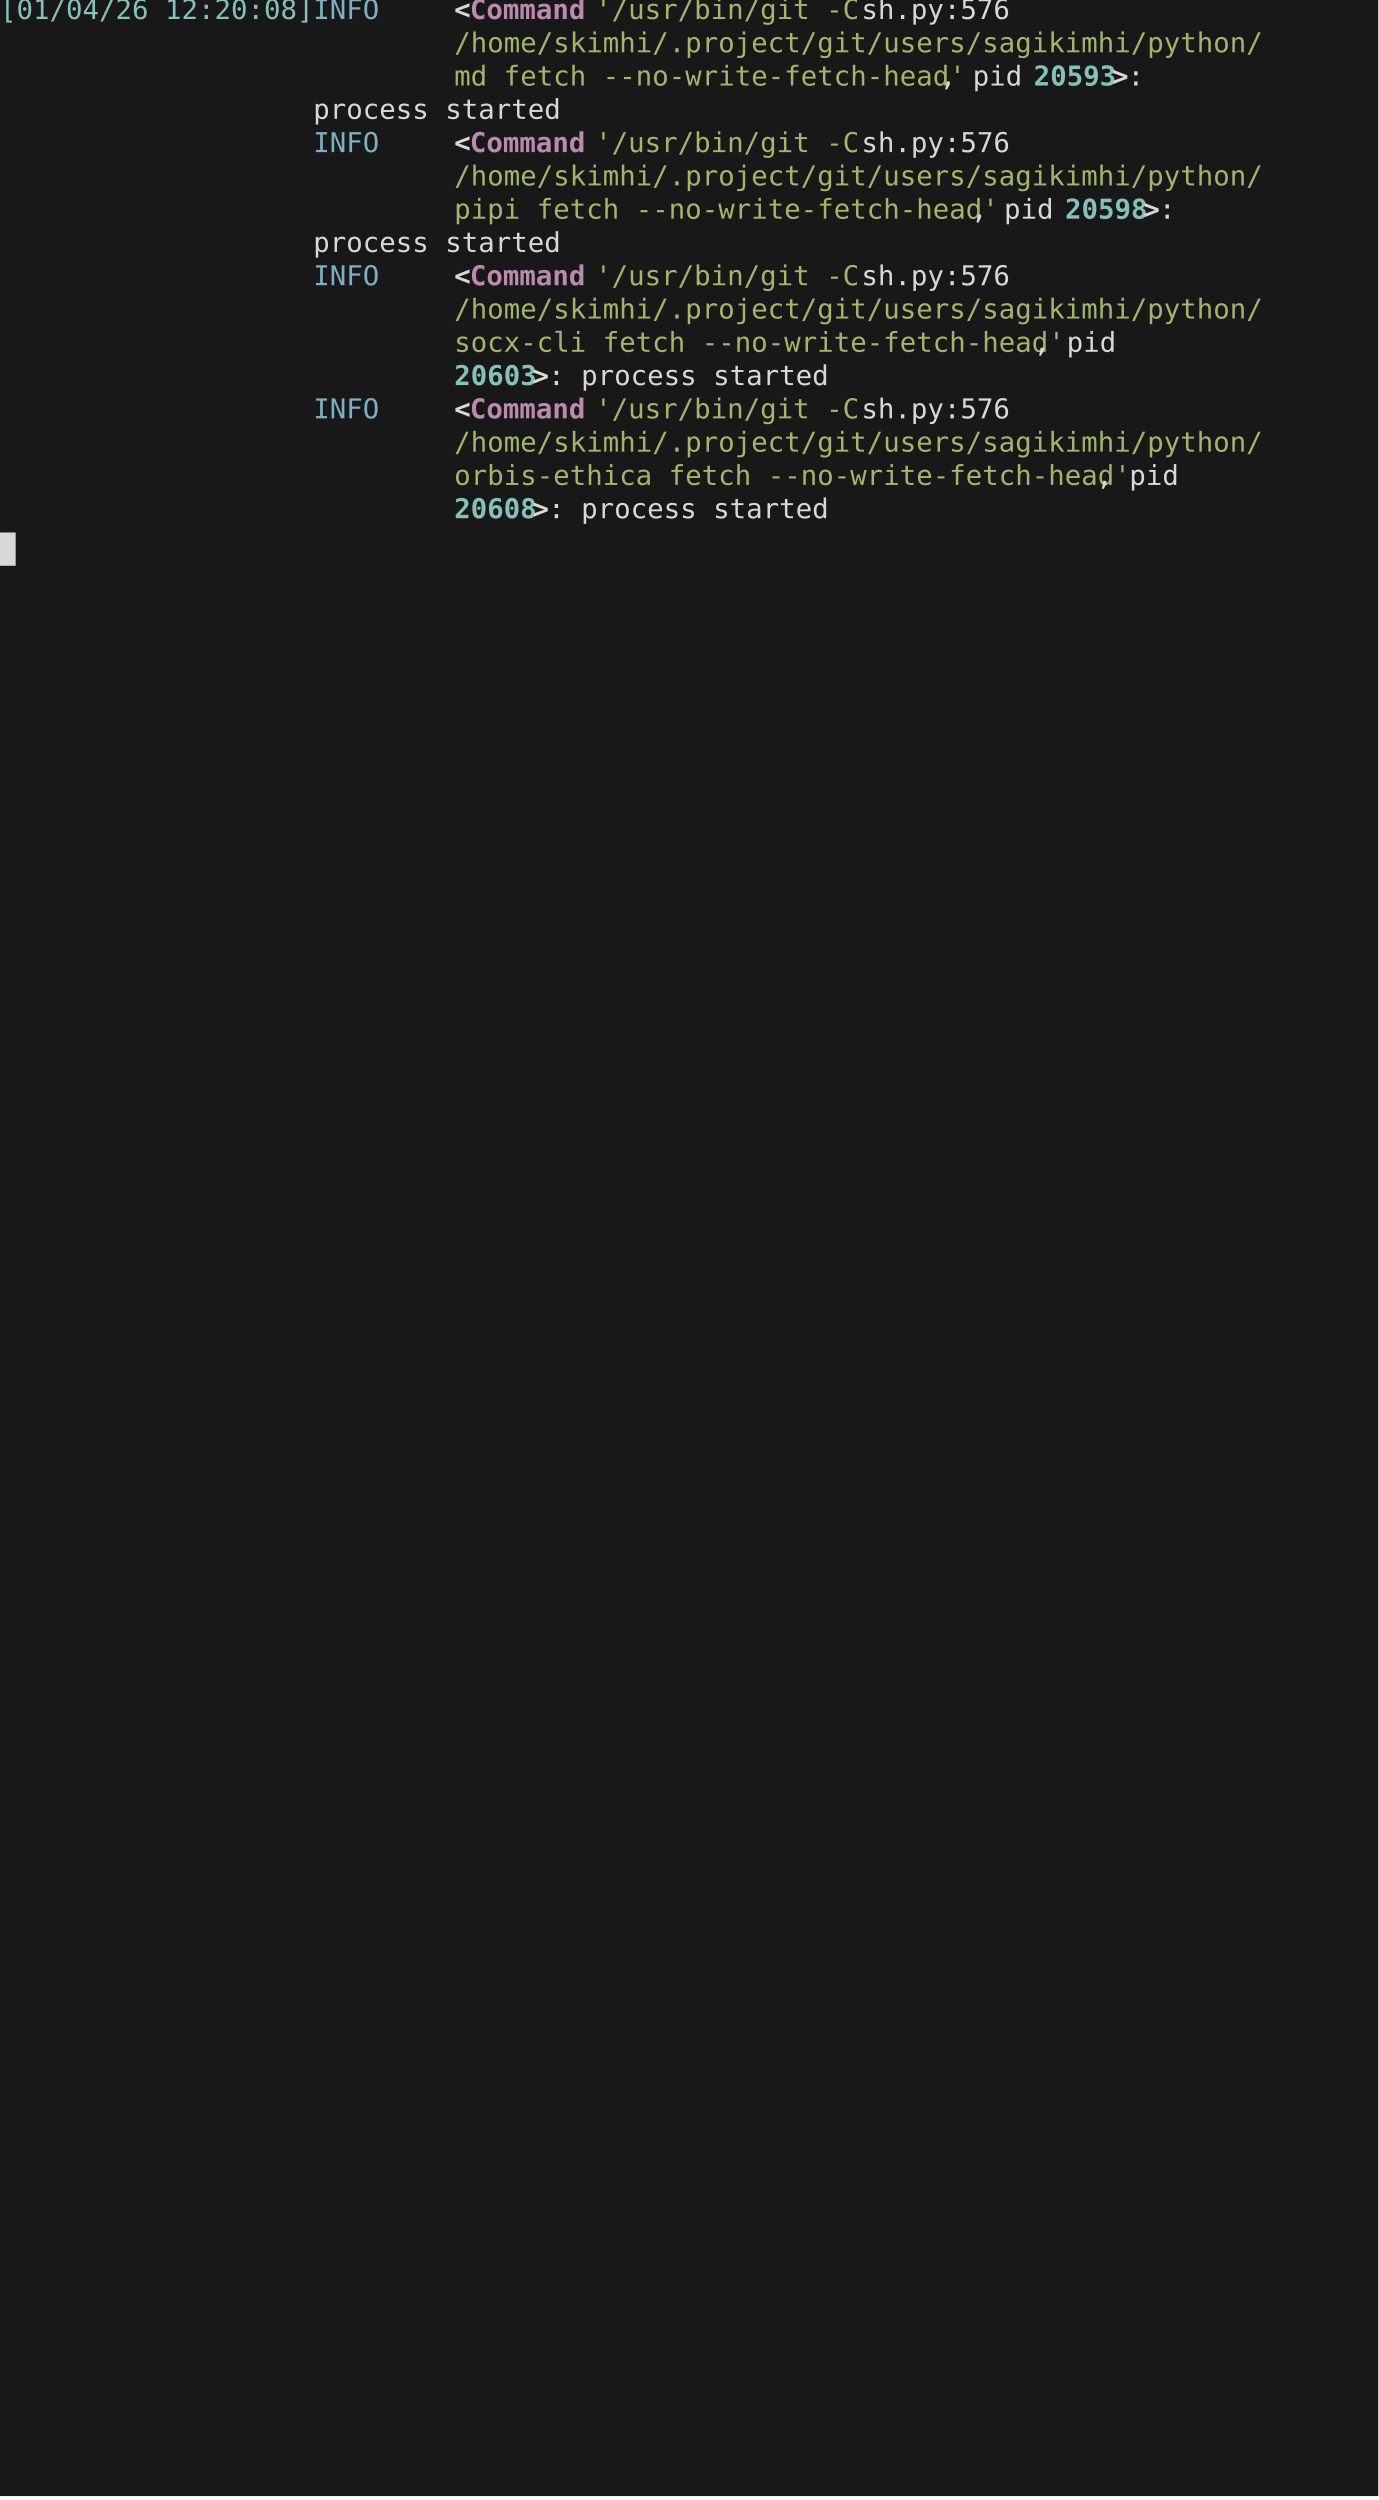
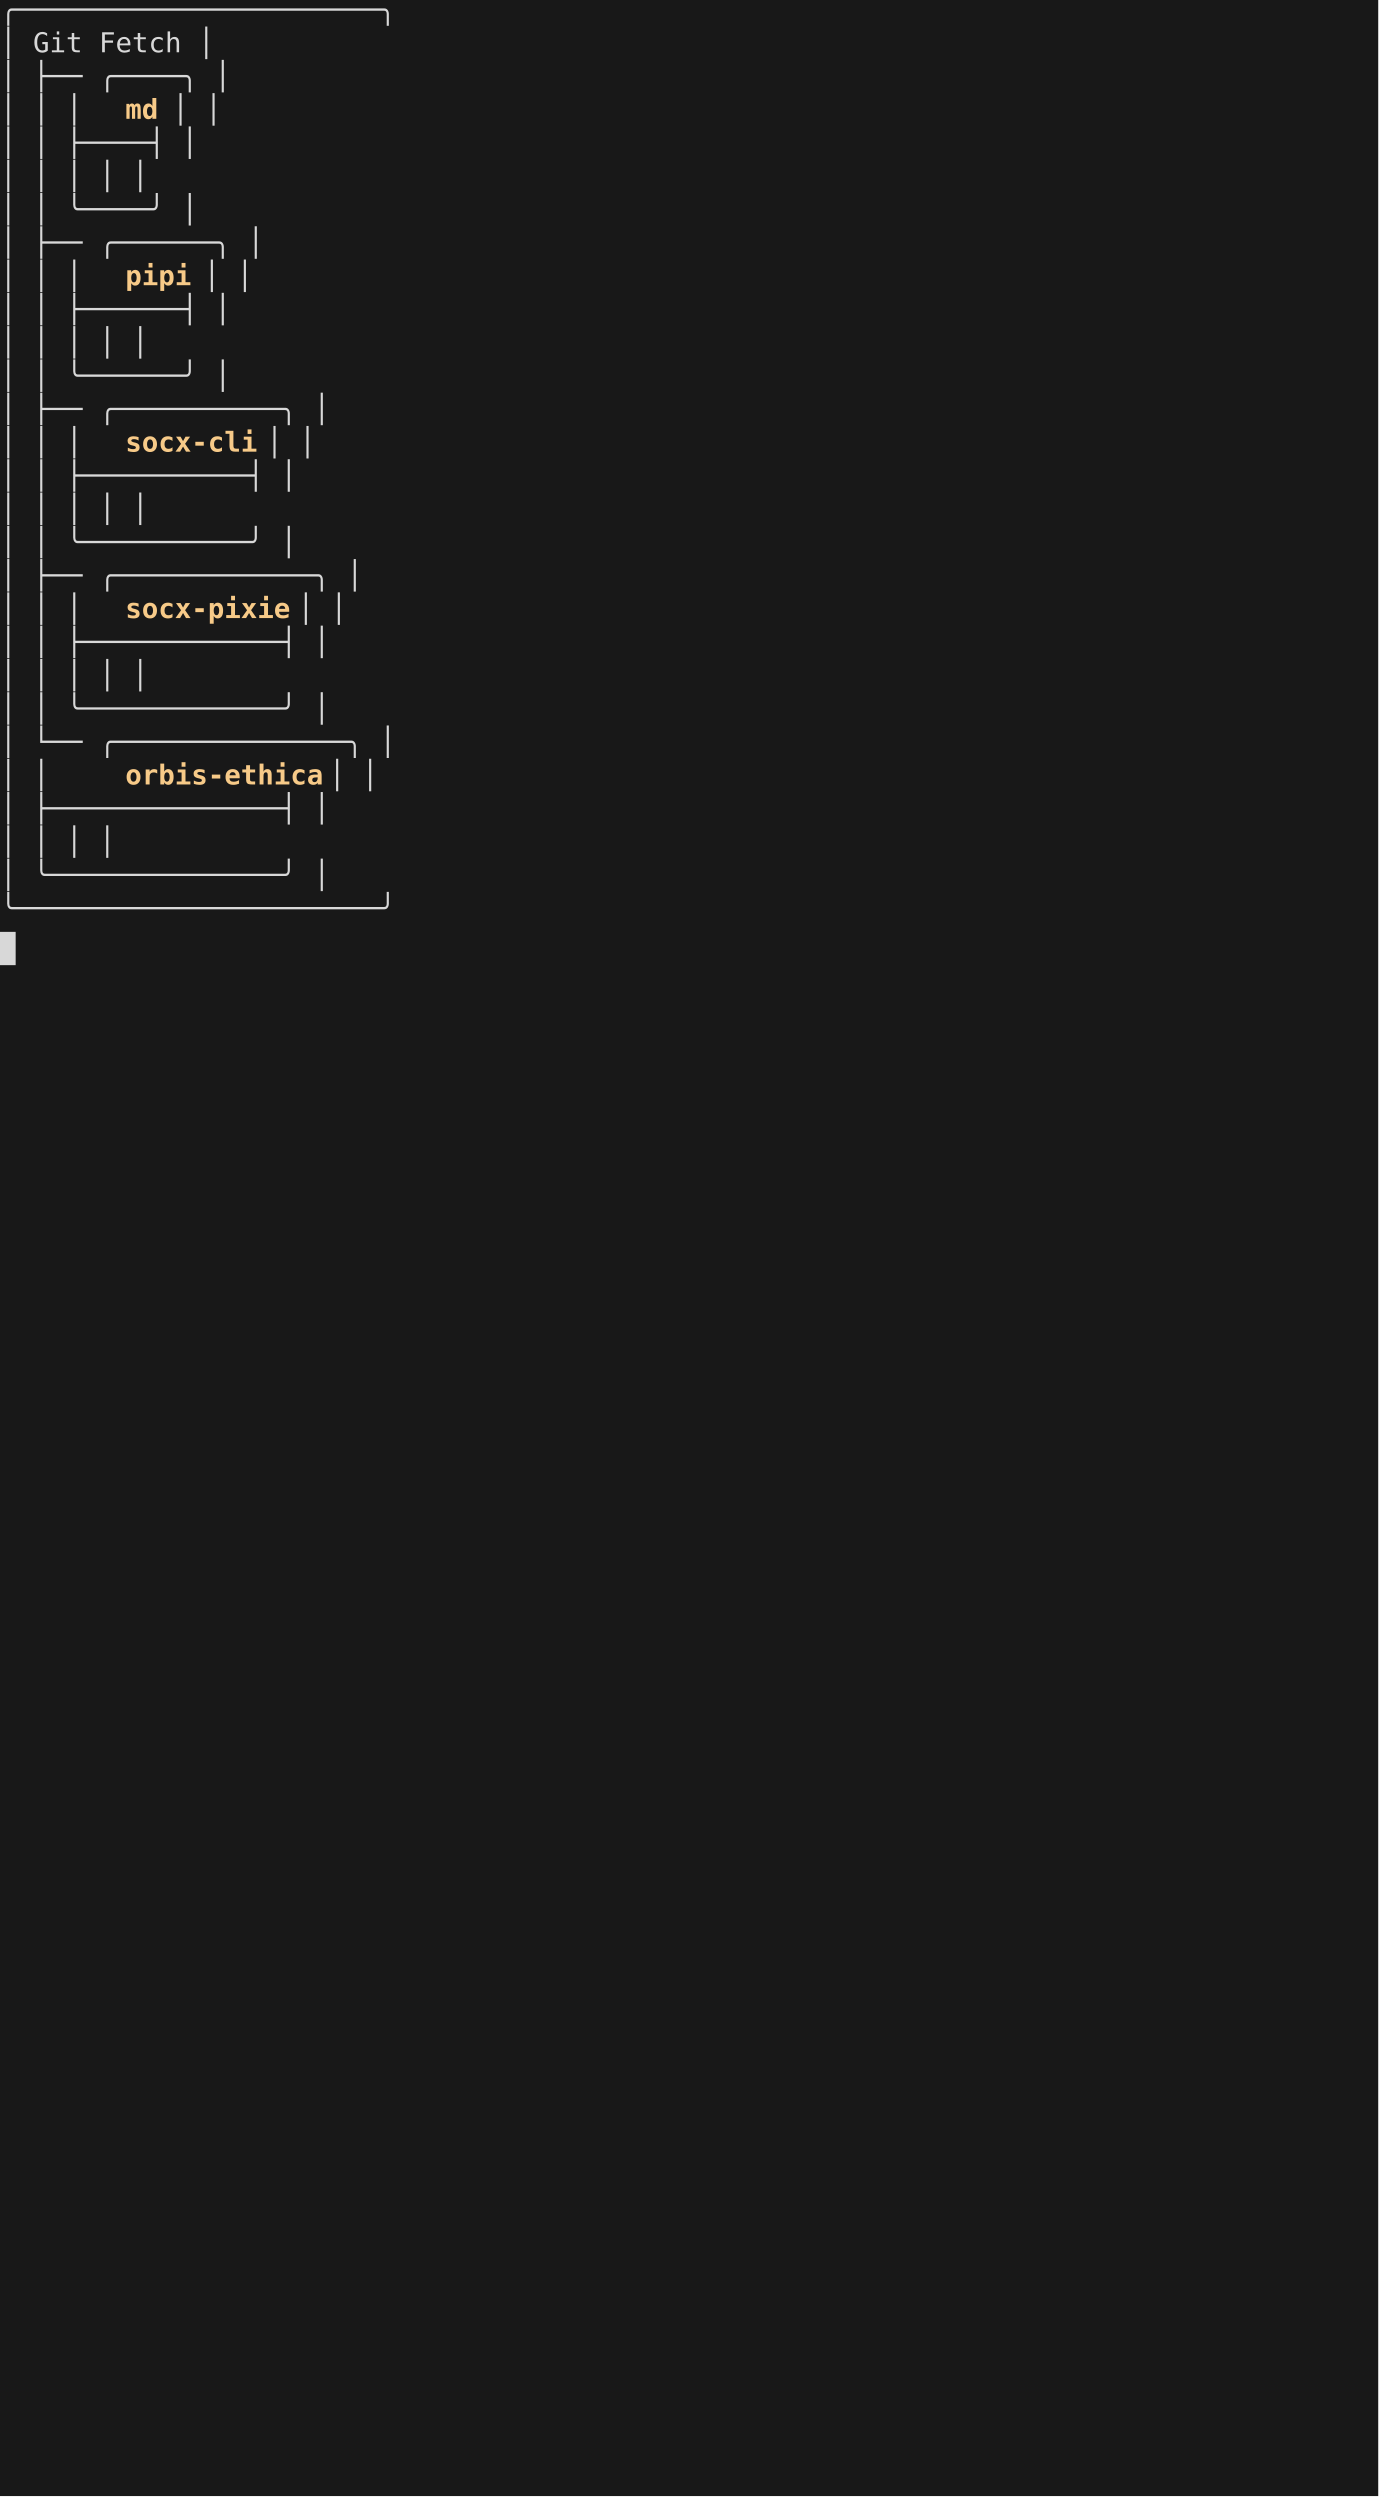
<svg xmlns="http://www.w3.org/2000/svg" xmlns:ns1="https://github.com/nbedos/termtosvg" xmlns:xlink="http://www.w3.org/1999/xlink" id="terminal" baseProfile="full" viewBox="0 0 704 1277" width="704" version="1.1">
  <defs>
    <ns1:template_settings>
      <ns1:screen_geometry columns="88" rows="75" />
      <ns1:animation type="css" />
    </ns1:template_settings>
    <style type="text/css" id="generated-style">#screen {
                font-family: 'DejaVu Sans Mono', monospace;
                font-style: normal;
                font-size: 14px;
            }

        text {
            dominant-baseline: text-before-edge;
            white-space: pre;
        }

            :root {
-                 --animation-duration: 2525ms;
+                 --animation-duration: 1000ms;
            }

            @keyframes roll {
                0.000%{transform:translateY(0px)}
- 60.396%{transform:translateY(-1292px)}
- 100.000%{transform:translateY(-1292px)}
+ 100.000%{transform:translateY(0px)}
            }

            #screen_view {
-                 animation-duration: 2525ms;
+                 animation-duration: 1000ms;
                animation-iteration-count:infinite;
                animation-name:roll;
                animation-timing-function: steps(1,end);
                animation-fill-mode: forwards;
            }
        </style>
    <style type="text/css" id="user-style">
            /* The colors defined below are the default 16 colors used for rendering text of the terminal. Adjust
               them as needed.
               base16-default-dark color theme (source: http://chriskempson.com/projects/base16/) */
            .foreground {fill: #d8d8d8;}
            .background {fill: #181818;}
            .color0 {fill: #181818;}
            .color1 {fill: #ab4642;}
            .color2 {fill: #a1b56c;}
            .color3 {fill: #f7ca88;}
            .color4 {fill: #7cafc2;}
            .color5 {fill: #ba8baf;}
            .color6 {fill: #86c1b9;}
            .color7 {fill: #d8d8d8;}
            .color8 {fill: #585858;}
            .color9 {fill: #ab4642;}
            .color10 {fill: #a1b56C;}
            .color11 {fill: #f7ca88;}
            .color12 {fill: #7cafc2;}
            .color13 {fill: #ba8baf;}
            .color14 {fill: #86c1b9;}
            .color15 {fill: #f8f8f8;}
        </style>
  </defs>
  <svg id="screen" width="704" height="1275" viewBox="0 0 704 1275" preserveAspectRatio="xMidYMin slice">
    <rect class="background" height="100%" width="100%" x="0" y="0" />
    <defs>
      <g id="g1">
-         <text x="0" textLength="160" class="color6">[01/04/26 12:20:08] </text>
-         <text x="160" textLength="64" class="color4">INFO    </text>
-         <text x="224" textLength="8" class="foreground"> </text>
-         <text x="232" textLength="8" font-weight="bold" class="foreground">&lt;</text>
-         <text x="240" textLength="56" font-weight="bold" class="color13">Command</text>
-         <text x="296" textLength="8" class="foreground"> </text>
-         <text x="304" textLength="136" class="color2">'/usr/bin/git -C </text>
-         <text x="440" textLength="264" class="foreground">                        sh.py:576</text>
+         <text x="0" textLength="192" class="foreground">╭──────────────────────╮</text>
      </g>
      <g id="g2">
-         <text x="0" textLength="160" class="color6">                    </text>
-         <text x="160" textLength="72" class="foreground">         </text>
-         <text x="232" textLength="392" class="color2">/home/skimhi/.project/git/users/sagikimhi/python/</text>
-         <text x="624" textLength="80" class="foreground">          </text>
+         <text x="0" textLength="192" class="foreground">│ Git Fetch            │</text>
      </g>
      <g id="g3">
-         <text x="0" textLength="160" class="color6">                    </text>
-         <text x="160" textLength="72" class="foreground">         </text>
-         <text x="232" textLength="248" class="color2">md fetch --no-write-fetch-head'</text>
-         <text x="480" textLength="48" class="foreground">, pid </text>
-         <text x="528" textLength="40" font-weight="bold" class="color14">20593</text>
-         <text x="568" textLength="8" font-weight="bold" class="foreground">&gt;</text>
-         <text x="576" textLength="128" class="foreground">:               </text>
+         <text x="0" textLength="192" class="foreground">│ ├── ╭────╮           │</text>
      </g>
      <g id="g4">
-         <text x="0" textLength="160" class="color6">                    </text>
-         <text x="160" textLength="544" class="foreground">         process started                                            </text>
-       </g>
-       <g id="g5">
-         <text x="0" textLength="160" class="color6">                    </text>
-         <text x="160" textLength="64" class="color4">INFO    </text>
-         <text x="224" textLength="8" class="foreground"> </text>
-         <text x="232" textLength="8" font-weight="bold" class="foreground">&lt;</text>
-         <text x="240" textLength="56" font-weight="bold" class="color13">Command</text>
-         <text x="296" textLength="8" class="foreground"> </text>
-         <text x="304" textLength="136" class="color2">'/usr/bin/git -C </text>
-         <text x="440" textLength="264" class="foreground">                        sh.py:576</text>
-       </g>
-       <g id="g6">
-         <text x="0" textLength="160" class="color6">                    </text>
-         <text x="160" textLength="72" class="foreground">         </text>
-         <text x="232" textLength="264" class="color2">pipi fetch --no-write-fetch-head'</text>
-         <text x="496" textLength="48" class="foreground">, pid </text>
-         <text x="544" textLength="40" font-weight="bold" class="color14">20598</text>
-         <text x="584" textLength="8" font-weight="bold" class="foreground">&gt;</text>
-         <text x="592" textLength="112" class="foreground">:             </text>
-       </g>
-       <g id="g7">
-         <text x="0" textLength="160" class="color6">                    </text>
-         <text x="160" textLength="72" class="foreground">         </text>
-         <text x="232" textLength="296" class="color2">socx-cli fetch --no-write-fetch-head'</text>
-         <text x="528" textLength="176" class="foreground">, pid                 </text>
-       </g>
-       <g id="g8">
-         <text x="0" textLength="160" class="color6">                    </text>
-         <text x="160" textLength="72" class="foreground">         </text>
-         <text x="232" textLength="40" font-weight="bold" class="color14">20603</text>
-         <text x="272" textLength="8" font-weight="bold" class="foreground">&gt;</text>
-         <text x="280" textLength="424" class="foreground">: process started                                    </text>
-       </g>
-       <g id="g9">
-         <text x="0" textLength="160" class="color6">                    </text>
-         <text x="160" textLength="72" class="foreground">         </text>
-         <text x="232" textLength="328" class="color2">orbis-ethica fetch --no-write-fetch-head'</text>
-         <text x="560" textLength="144" class="foreground">, pid             </text>
-       </g>
-       <g id="g10">
-         <text x="0" textLength="160" class="color6">                    </text>
-         <text x="160" textLength="72" class="foreground">         </text>
-         <text x="232" textLength="40" font-weight="bold" class="color14">20608</text>
-         <text x="272" textLength="8" font-weight="bold" class="foreground">&gt;</text>
-         <text x="280" textLength="424" class="foreground">: process started                                    </text>
-       </g>
-       <g id="g11">
-         <text x="0" textLength="8" class="background"> </text>
-       </g>
-       <g id="g12">
-         <text x="0" textLength="192" class="foreground">╭──────────────────────╮</text>
-       </g>
-       <g id="g13">
-         <text x="0" textLength="192" class="foreground">│ Git Fetch            │</text>
-       </g>
-       <g id="g14">
-         <text x="0" textLength="192" class="foreground">│ ├── ╭────╮           │</text>
-       </g>
-       <g id="g15">
        <text x="0" textLength="56" class="foreground">│ │   │</text>
        <text x="56" textLength="8" font-weight="bold" class="foreground"> </text>
        <text x="64" textLength="16" font-weight="bold" class="color11">md</text>
        <text x="80" textLength="8" font-weight="bold" class="foreground"> </text>
        <text x="88" textLength="104" class="foreground">│           │</text>
      </g>
-       <g id="g16">
+       <g id="g5">
        <text x="0" textLength="192" class="foreground">│ │   ├────┤           │</text>
      </g>
-       <g id="g17">
+       <g id="g6">
        <text x="0" textLength="192" class="foreground">│ │   │    │           │</text>
      </g>
-       <g id="g18">
+       <g id="g7">
        <text x="0" textLength="192" class="foreground">│ │   ╰────╯           │</text>
      </g>
-       <g id="g19">
+       <g id="g8">
        <text x="0" textLength="192" class="foreground">│ ├── ╭──────╮         │</text>
      </g>
-       <g id="g20">
+       <g id="g9">
        <text x="0" textLength="56" class="foreground">│ │   │</text>
        <text x="56" textLength="8" font-weight="bold" class="foreground"> </text>
        <text x="64" textLength="32" font-weight="bold" class="color11">pipi</text>
        <text x="96" textLength="8" font-weight="bold" class="foreground"> </text>
        <text x="104" textLength="88" class="foreground">│         │</text>
      </g>
-       <g id="g21">
+       <g id="g10">
        <text x="0" textLength="192" class="foreground">│ │   ├──────┤         │</text>
      </g>
-       <g id="g22">
+       <g id="g11">
        <text x="0" textLength="192" class="foreground">│ │   │      │         │</text>
      </g>
-       <g id="g23">
+       <g id="g12">
        <text x="0" textLength="192" class="foreground">│ │   ╰──────╯         │</text>
      </g>
-       <g id="g24">
+       <g id="g13">
        <text x="0" textLength="192" class="foreground">│ ├── ╭──────────╮     │</text>
      </g>
-       <g id="g25">
+       <g id="g14">
        <text x="0" textLength="56" class="foreground">│ │   │</text>
        <text x="56" textLength="8" font-weight="bold" class="foreground"> </text>
        <text x="64" textLength="64" font-weight="bold" class="color11">socx-cli</text>
        <text x="128" textLength="8" font-weight="bold" class="foreground"> </text>
        <text x="136" textLength="56" class="foreground">│     │</text>
      </g>
-       <g id="g26">
+       <g id="g15">
        <text x="0" textLength="192" class="foreground">│ │   ├──────────┤     │</text>
      </g>
-       <g id="g27">
+       <g id="g16">
        <text x="0" textLength="192" class="foreground">│ │   │          │     │</text>
      </g>
-       <g id="g28">
+       <g id="g17">
        <text x="0" textLength="192" class="foreground">│ │   ╰──────────╯     │</text>
      </g>
-       <g id="g29">
+       <g id="g18">
+         <text x="0" textLength="192" class="foreground">│ ├── ╭────────────╮   │</text>
+       </g>
+       <g id="g19">
+         <text x="0" textLength="56" class="foreground">│ │   │</text>
+         <text x="56" textLength="8" font-weight="bold" class="foreground"> </text>
+         <text x="64" textLength="80" font-weight="bold" class="color11">socx-pixie</text>
+         <text x="144" textLength="8" font-weight="bold" class="foreground"> </text>
+         <text x="152" textLength="40" class="foreground">│   │</text>
+       </g>
+       <g id="g20">
+         <text x="0" textLength="192" class="foreground">│ │   ├────────────┤   │</text>
+       </g>
+       <g id="g21">
+         <text x="0" textLength="192" class="foreground">│ │   │            │   │</text>
+       </g>
+       <g id="g22">
+         <text x="0" textLength="192" class="foreground">│ │   ╰────────────╯   │</text>
+       </g>
+       <g id="g23">
        <text x="0" textLength="192" class="foreground">│ └── ╭──────────────╮ │</text>
      </g>
-       <g id="g30">
+       <g id="g24">
        <text x="0" textLength="56" class="foreground">│     │</text>
        <text x="56" textLength="8" font-weight="bold" class="foreground"> </text>
        <text x="64" textLength="96" font-weight="bold" class="color11">orbis-ethica</text>
        <text x="160" textLength="8" font-weight="bold" class="foreground"> </text>
        <text x="168" textLength="24" class="foreground">│ │</text>
      </g>
-       <g id="g31">
+       <g id="g25">
        <text x="0" textLength="192" class="foreground">│     ├──────────────┤ │</text>
      </g>
-       <g id="g32">
+       <g id="g26">
        <text x="0" textLength="192" class="foreground">│     │              │ │</text>
      </g>
-       <g id="g33">
+       <g id="g27">
        <text x="0" textLength="192" class="foreground">│     ╰──────────────╯ │</text>
      </g>
-       <g id="g34">
+       <g id="g28">
        <text x="0" textLength="192" class="foreground">╰──────────────────────╯</text>
+       </g>
+       <g id="g29">
+         <text x="0" textLength="8" class="background"> </text>
      </g>
    </defs>
    <g id="screen_view">
      <g>
        <use xlink:href="#g1" y="0" />
        <use xlink:href="#g2" y="17" />
        <use xlink:href="#g3" y="34" />
        <use xlink:href="#g4" y="51" />
        <use xlink:href="#g5" y="68" />
-         <use xlink:href="#g2" y="85" />
-         <use xlink:href="#g6" y="102" />
-         <use xlink:href="#g4" y="119" />
-         <use xlink:href="#g5" y="136" />
-         <use xlink:href="#g2" y="153" />
-         <use xlink:href="#g7" y="170" />
-         <use xlink:href="#g8" y="187" />
-         <use xlink:href="#g5" y="204" />
-         <use xlink:href="#g2" y="221" />
-         <use xlink:href="#g9" y="238" />
-         <use xlink:href="#g10" y="255" />
-         <rect x="0" y="272" width="8" height="17" class="foreground" />
-         <use xlink:href="#g11" y="272" />
-       </g>
-       <g>
-         <use xlink:href="#g1" y="1292" />
-         <use xlink:href="#g2" y="1309" />
-         <use xlink:href="#g3" y="1326" />
-         <use xlink:href="#g4" y="1343" />
-         <use xlink:href="#g5" y="1360" />
-         <use xlink:href="#g2" y="1377" />
-         <use xlink:href="#g6" y="1394" />
-         <use xlink:href="#g4" y="1411" />
-         <use xlink:href="#g5" y="1428" />
-         <use xlink:href="#g2" y="1445" />
-         <use xlink:href="#g7" y="1462" />
-         <use xlink:href="#g8" y="1479" />
-         <use xlink:href="#g5" y="1496" />
-         <use xlink:href="#g2" y="1513" />
-         <use xlink:href="#g9" y="1530" />
-         <use xlink:href="#g10" y="1547" />
-         <use xlink:href="#g12" y="1564" />
-         <use xlink:href="#g13" y="1581" />
-         <use xlink:href="#g14" y="1598" />
-         <use xlink:href="#g15" y="1615" />
-         <use xlink:href="#g16" y="1632" />
-         <use xlink:href="#g17" y="1649" />
-         <use xlink:href="#g18" y="1666" />
-         <use xlink:href="#g19" y="1683" />
-         <use xlink:href="#g20" y="1700" />
-         <use xlink:href="#g21" y="1717" />
-         <use xlink:href="#g22" y="1734" />
-         <use xlink:href="#g23" y="1751" />
-         <use xlink:href="#g24" y="1768" />
-         <use xlink:href="#g25" y="1785" />
-         <use xlink:href="#g26" y="1802" />
-         <use xlink:href="#g27" y="1819" />
-         <use xlink:href="#g28" y="1836" />
-         <use xlink:href="#g29" y="1853" />
-         <use xlink:href="#g30" y="1870" />
-         <use xlink:href="#g31" y="1887" />
-         <use xlink:href="#g32" y="1904" />
-         <use xlink:href="#g33" y="1921" />
-         <use xlink:href="#g34" y="1938" />
-         <rect x="0" y="1955" width="8" height="17" class="foreground" />
-         <use xlink:href="#g11" y="1955" />
+         <use xlink:href="#g6" y="85" />
+         <use xlink:href="#g7" y="102" />
+         <use xlink:href="#g8" y="119" />
+         <use xlink:href="#g9" y="136" />
+         <use xlink:href="#g10" y="153" />
+         <use xlink:href="#g11" y="170" />
+         <use xlink:href="#g12" y="187" />
+         <use xlink:href="#g13" y="204" />
+         <use xlink:href="#g14" y="221" />
+         <use xlink:href="#g15" y="238" />
+         <use xlink:href="#g16" y="255" />
+         <use xlink:href="#g17" y="272" />
+         <use xlink:href="#g18" y="289" />
+         <use xlink:href="#g19" y="306" />
+         <use xlink:href="#g20" y="323" />
+         <use xlink:href="#g21" y="340" />
+         <use xlink:href="#g22" y="357" />
+         <use xlink:href="#g23" y="374" />
+         <use xlink:href="#g24" y="391" />
+         <use xlink:href="#g25" y="408" />
+         <use xlink:href="#g26" y="425" />
+         <use xlink:href="#g27" y="442" />
+         <use xlink:href="#g28" y="459" />
+         <rect x="0" y="476" width="8" height="17" class="foreground" />
+         <use xlink:href="#g29" y="476" />
      </g>
    </g>
  </svg>
</svg>
